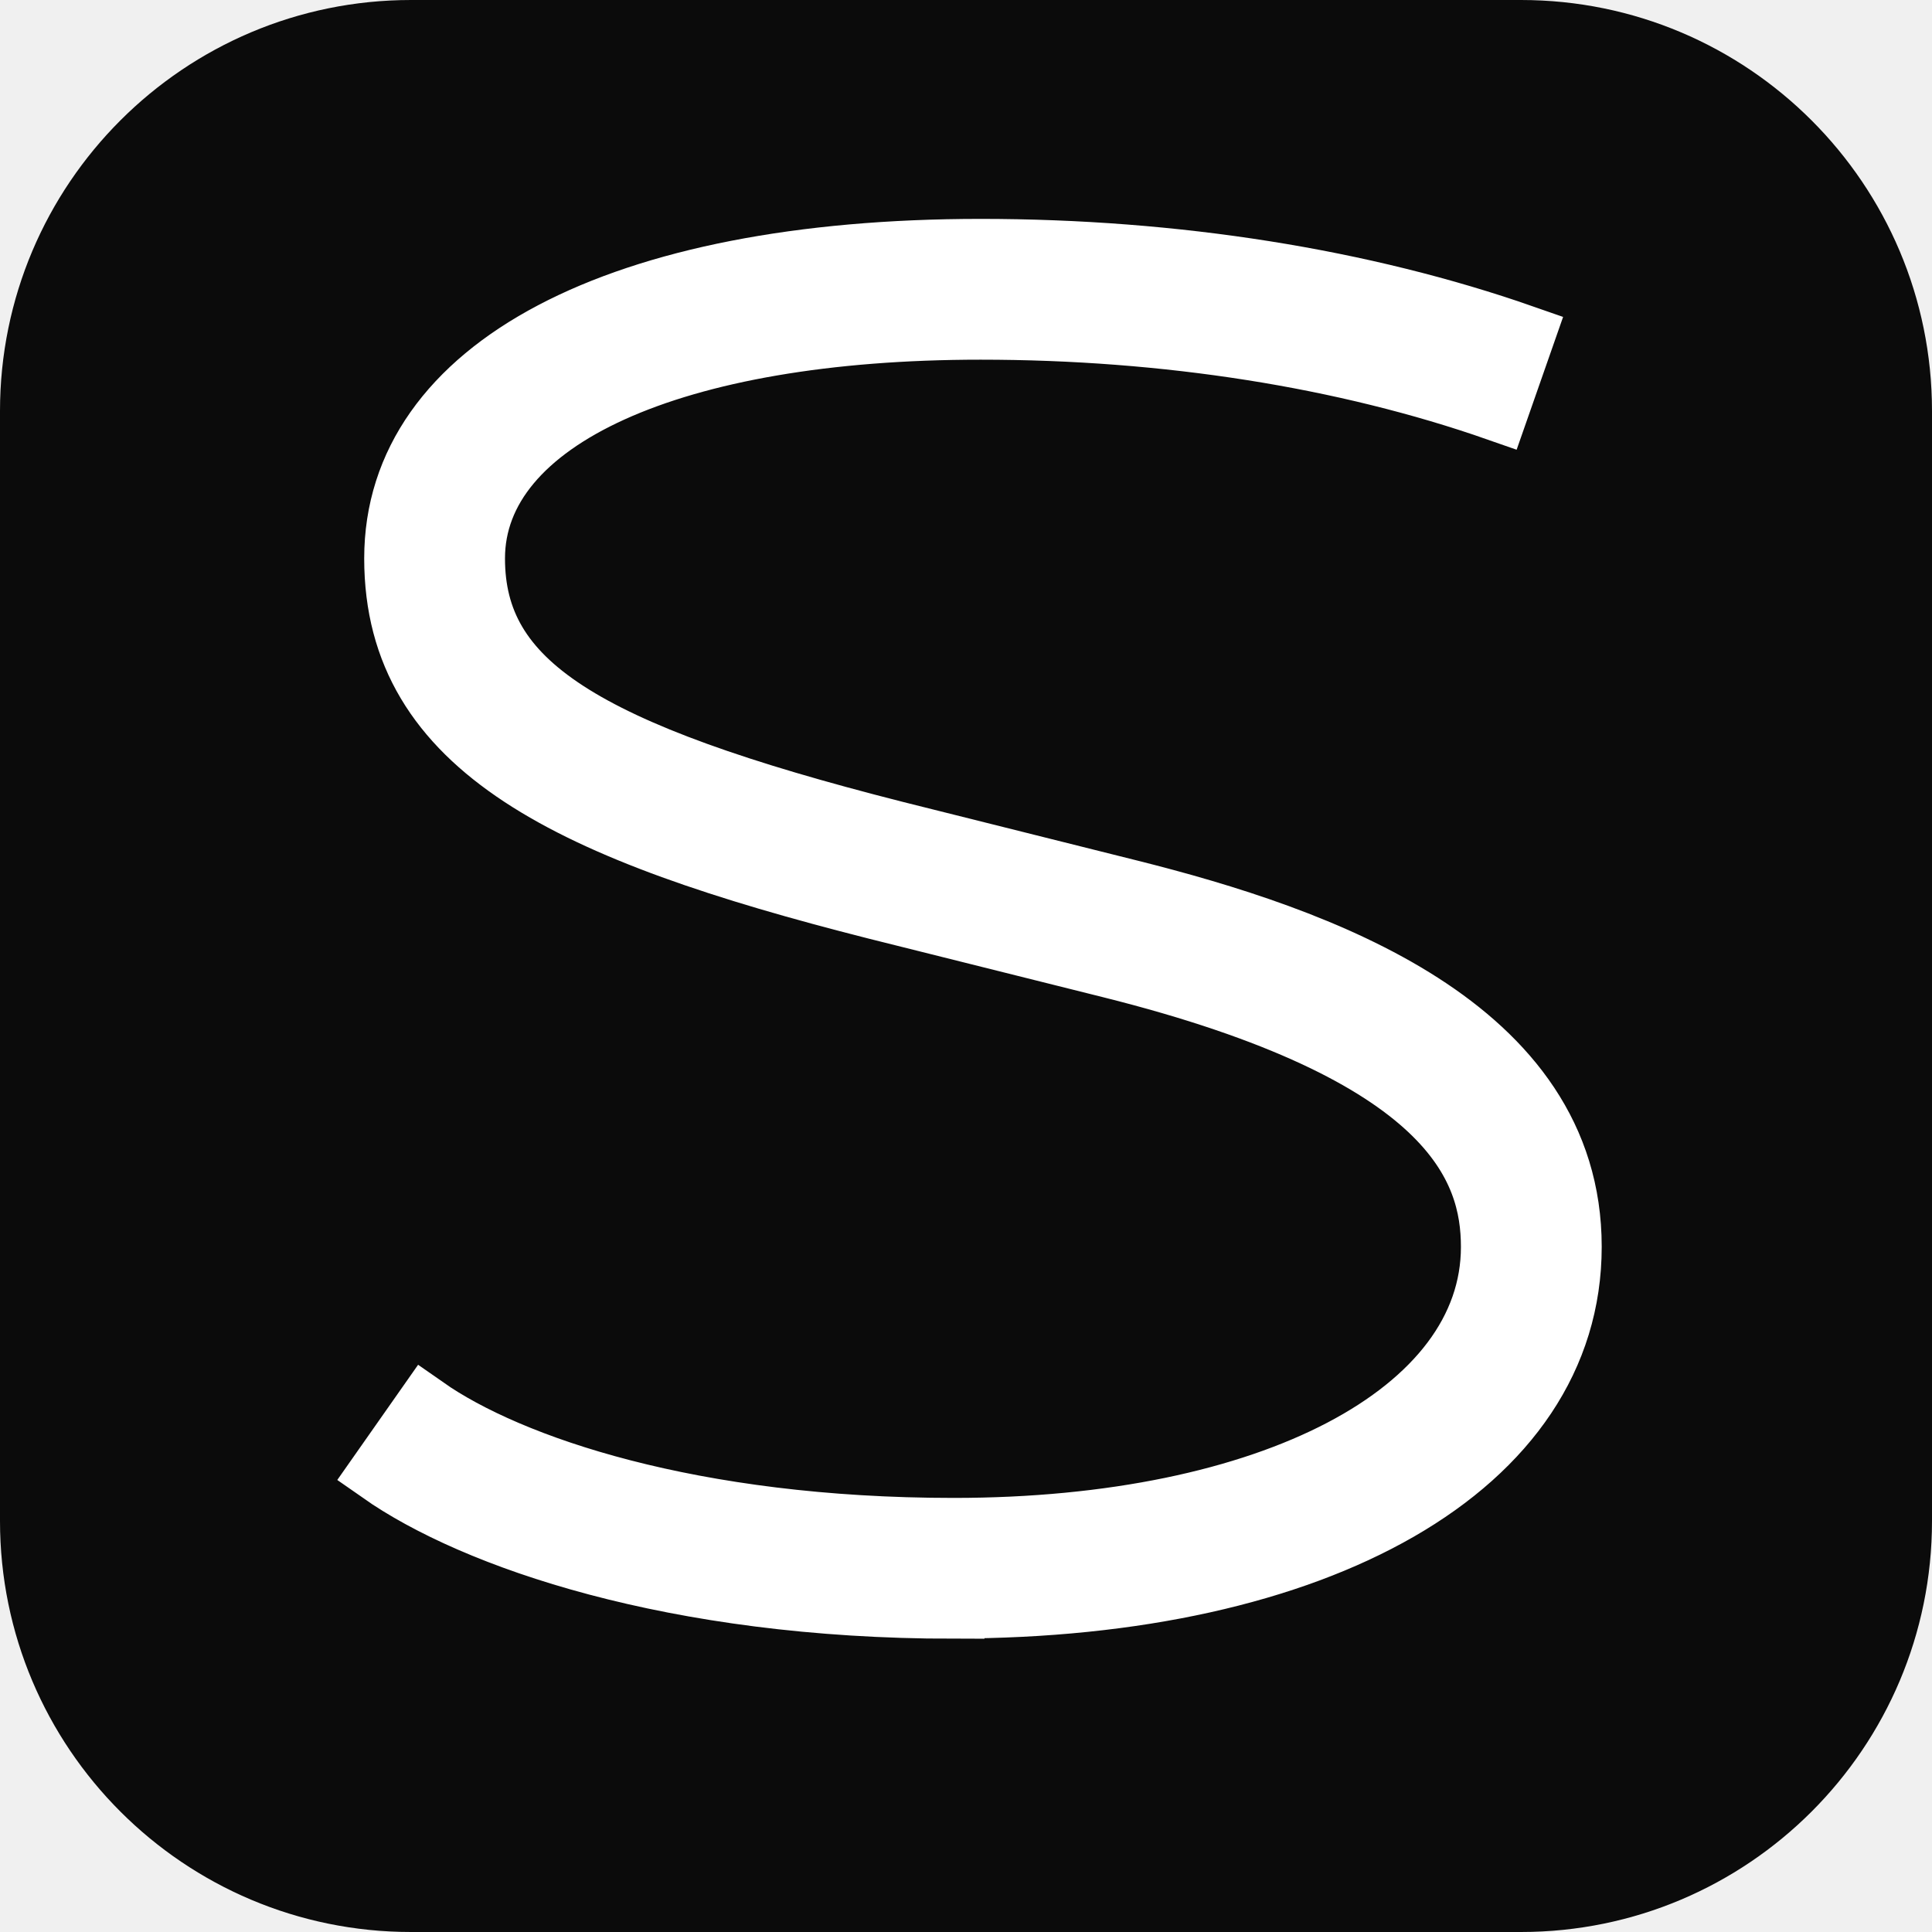
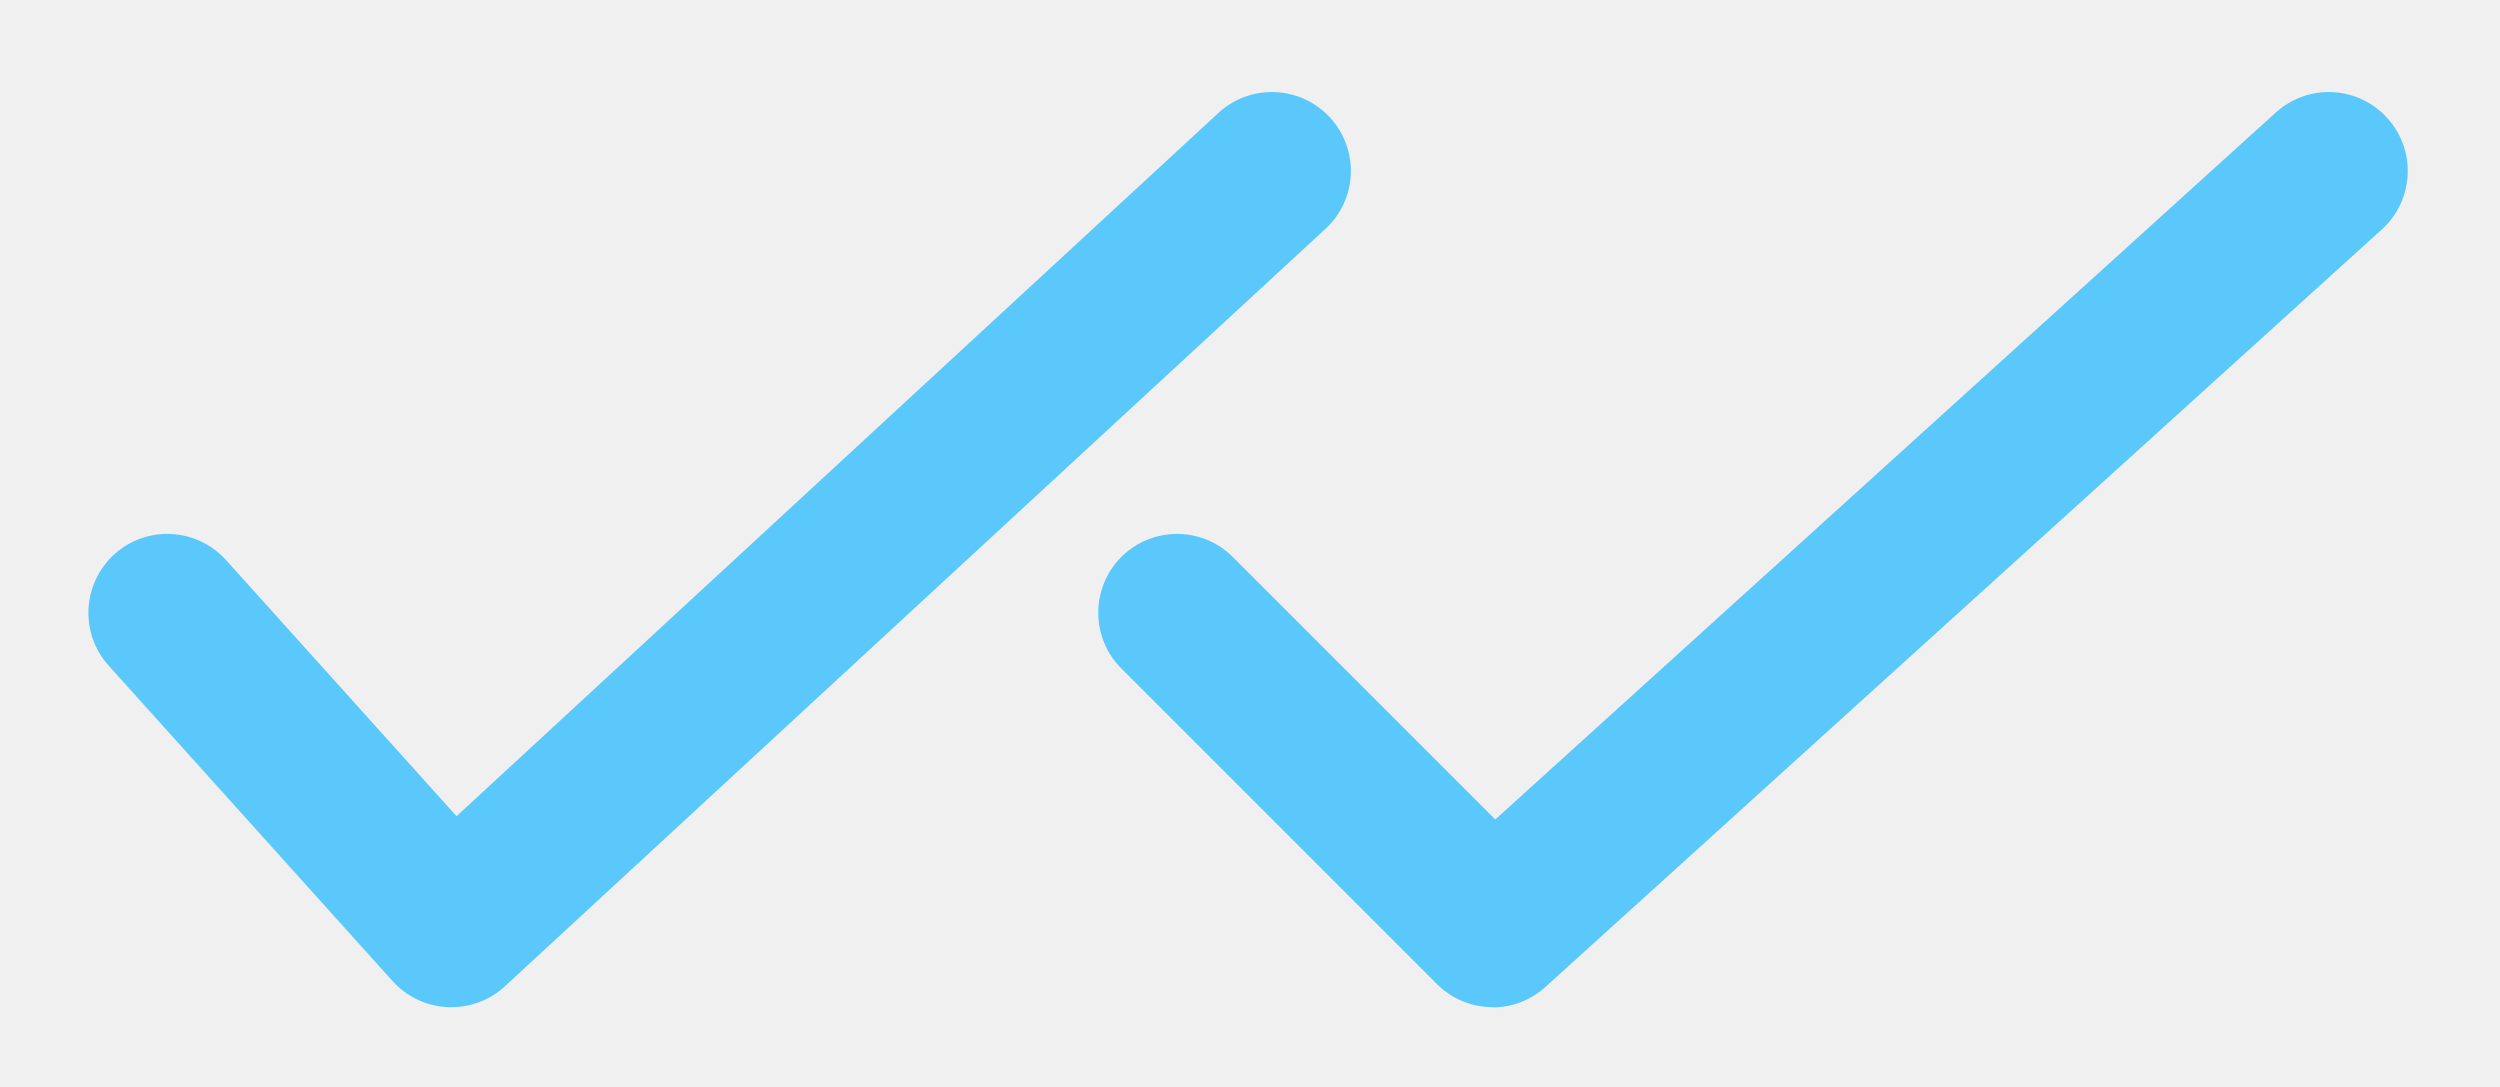
- <svg xmlns="http://www.w3.org/2000/svg" viewBox="88 86 94 94">
-   <rect x="88" y="86" width="94" height="94" rx="20" fill="#0b0b0b" />
-   <path fill="#fff" stroke="#fff" stroke-width="3" d="M134.4,164.23c-13.63,0-23.350-3.4-27.9-6.59l2.21-3.150c4.07,2.85,12.95,5.89,25.69,5.89,15.41,0,26.18-5.64,26.18-13.71,0-3.85-1.92-9.45-18.56-13.61l-11.4-2.85c-14.82-3.76-23.4-7.76-23.4-17.04s10.92-15.02,28.49-15.02c9.46,0,18.6,1.45,26.43,4.19l-1.27,3.63c-7.43-2.6-16.13-3.970-25.16-3.97-14.97,0-24.64,4.38-24.64,11.17,0,6.06,5.17,9.41,20.49,13.3l11.39,2.85c9.22,2.31,21.48,6.61,21.48,17.34s-12.35,17.56-30.03,17.56Z" />
+ <svg xmlns="http://www.w3.org/2000/svg" viewBox="496 107 122 53">
+   <path fill="#5AC8FA" d="M518.02,156.15c-.06,0-.12,0-.18,0-1.03-.05-1.99-.51-2.68-1.27l-13.86-15.4c-1.42-1.58-1.29-4.01.29-5.44,1.58-1.42,4.01-1.29,5.44.29l11.25,12.5,37.18-34.32c1.56-1.44,4-1.34,5.44.22,1.44,1.56,1.35,4-.22,5.44l-40.04,36.96c-.71.66-1.65,1.02-2.61,1.02Z" />
+   <path fill="#5AC8FA" d="M568.84,156.15c-.99,0-1.97-.38-2.72-1.13l-15.4-15.4c-1.5-1.5-1.5-3.94,0-5.44,1.5-1.5,3.94-1.5,5.44,0l12.81,12.81,38.09-34.5c1.58-1.43,4.01-1.31,5.44.27,1.43,1.58,1.31,4.01-.27,5.44l-40.81,36.96c-.74.67-1.66,1-2.58,1Z" />
</svg>
